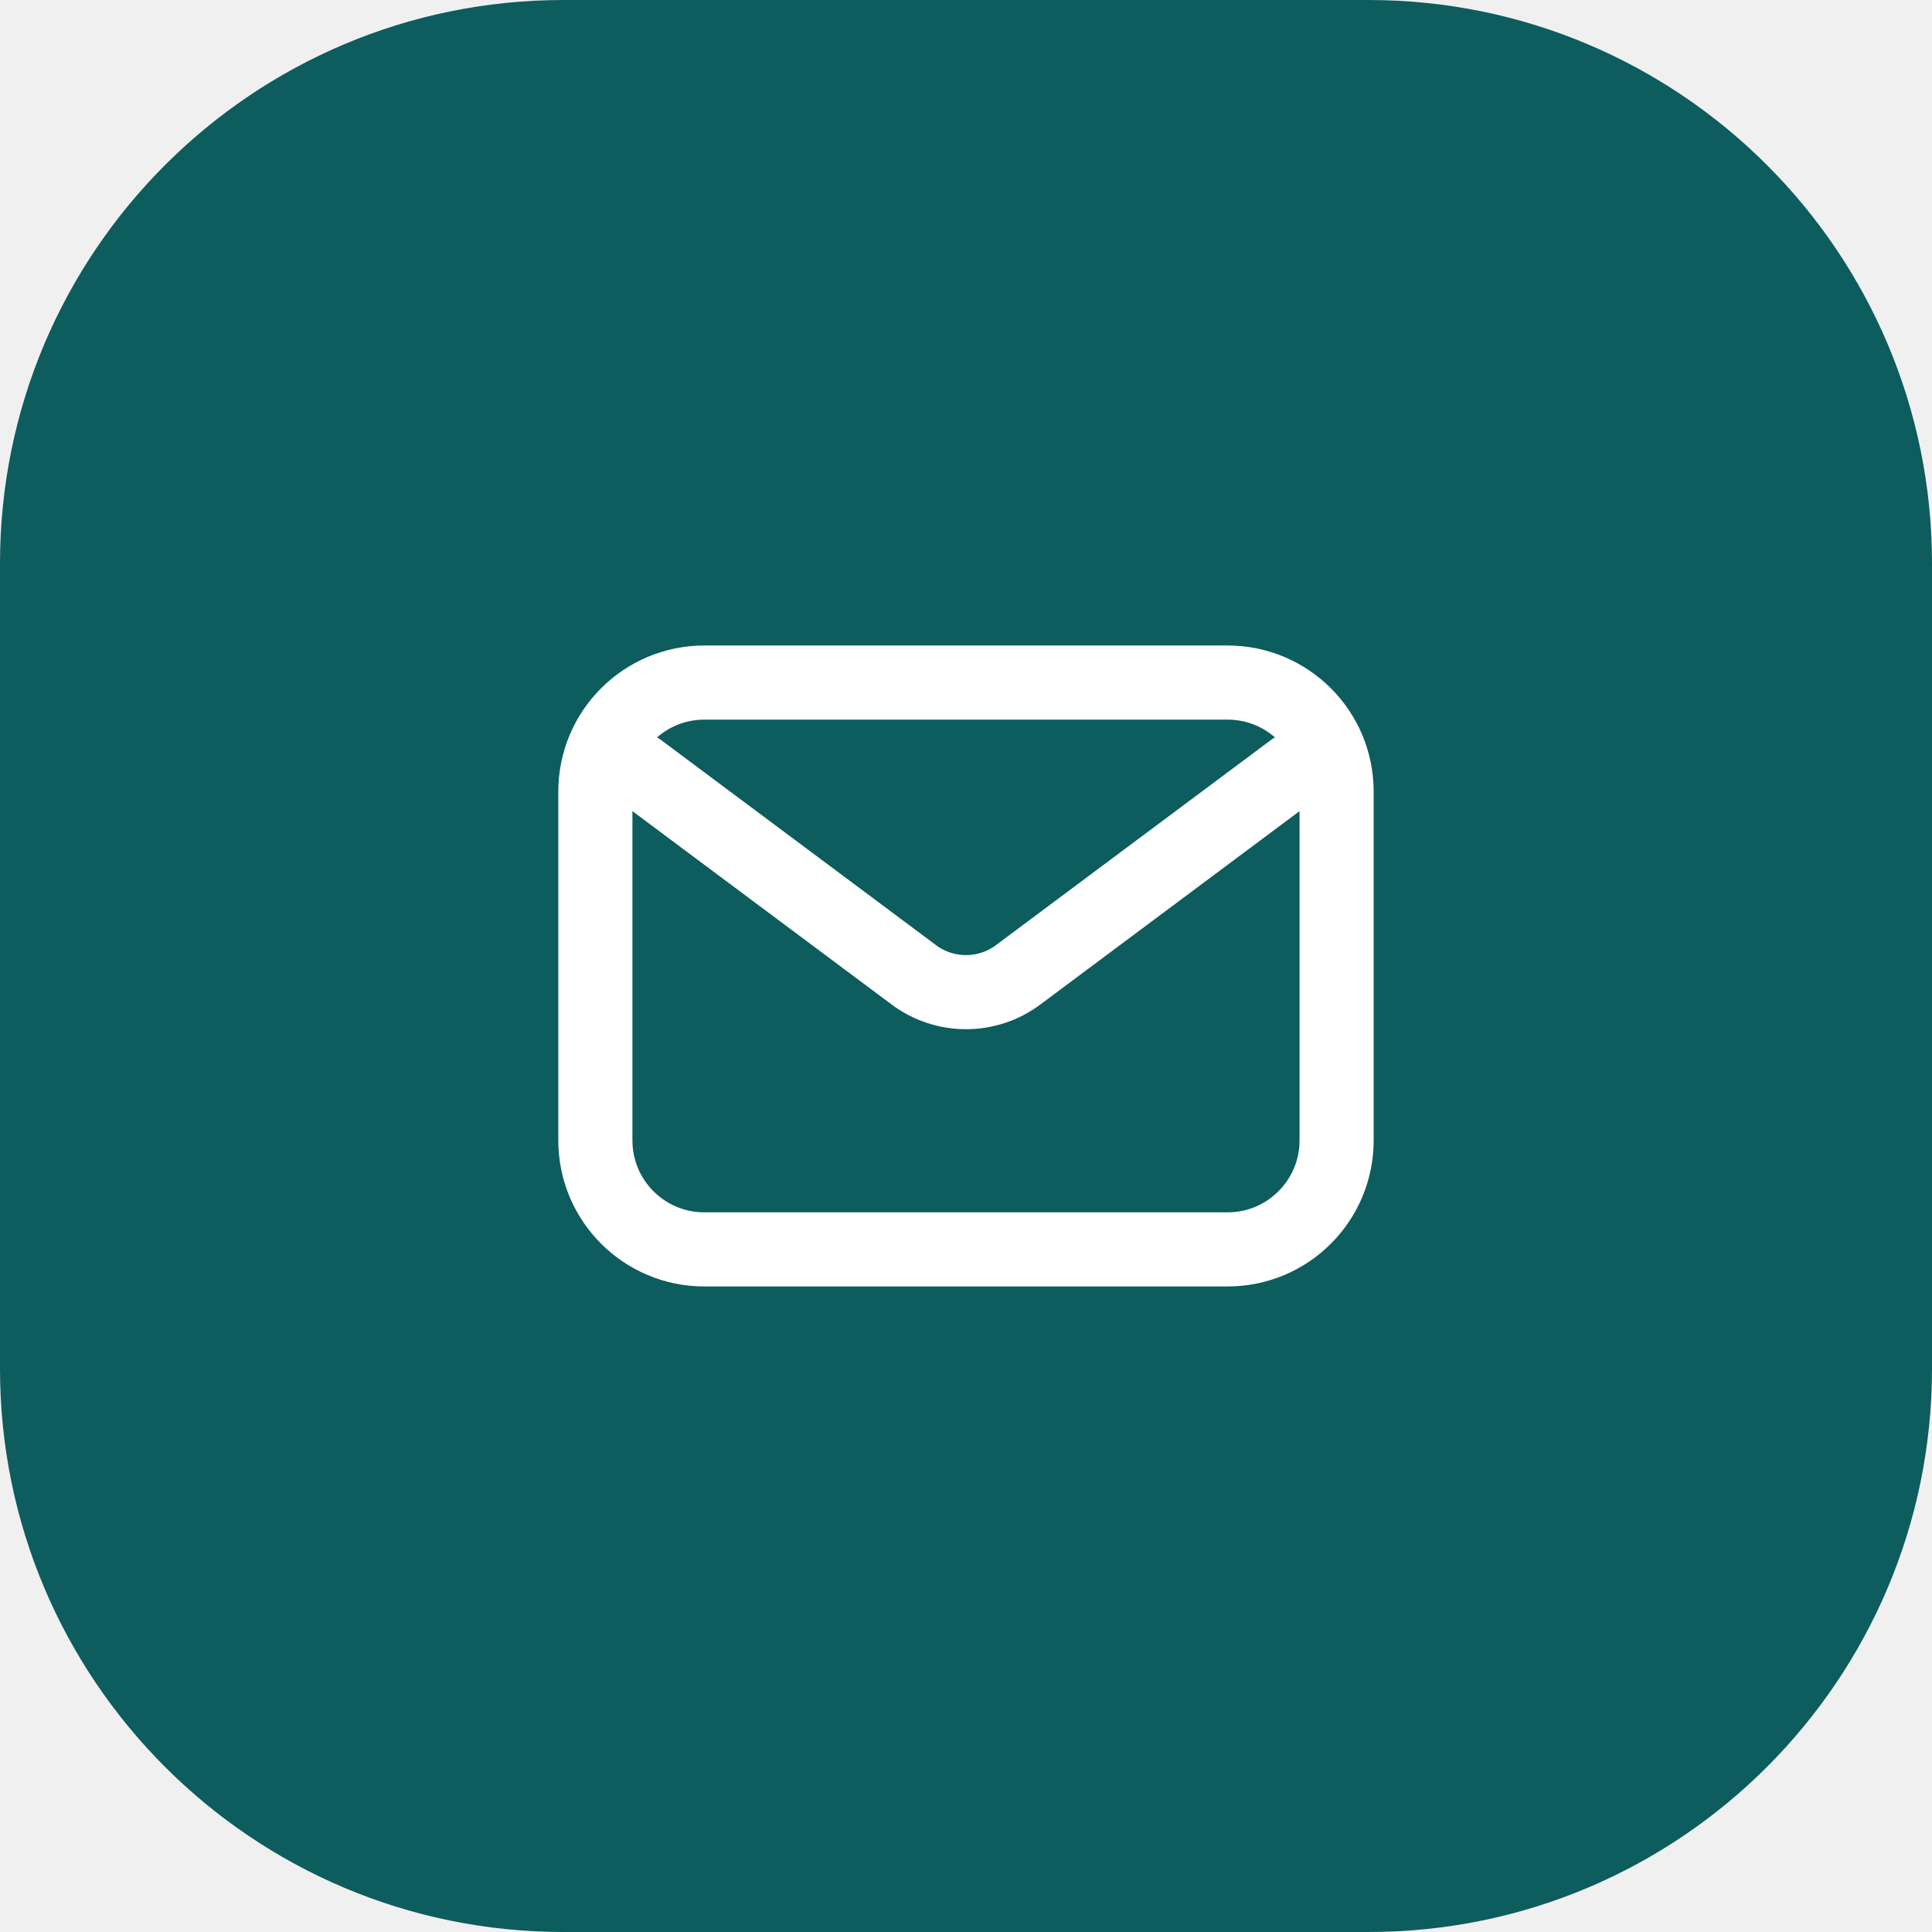
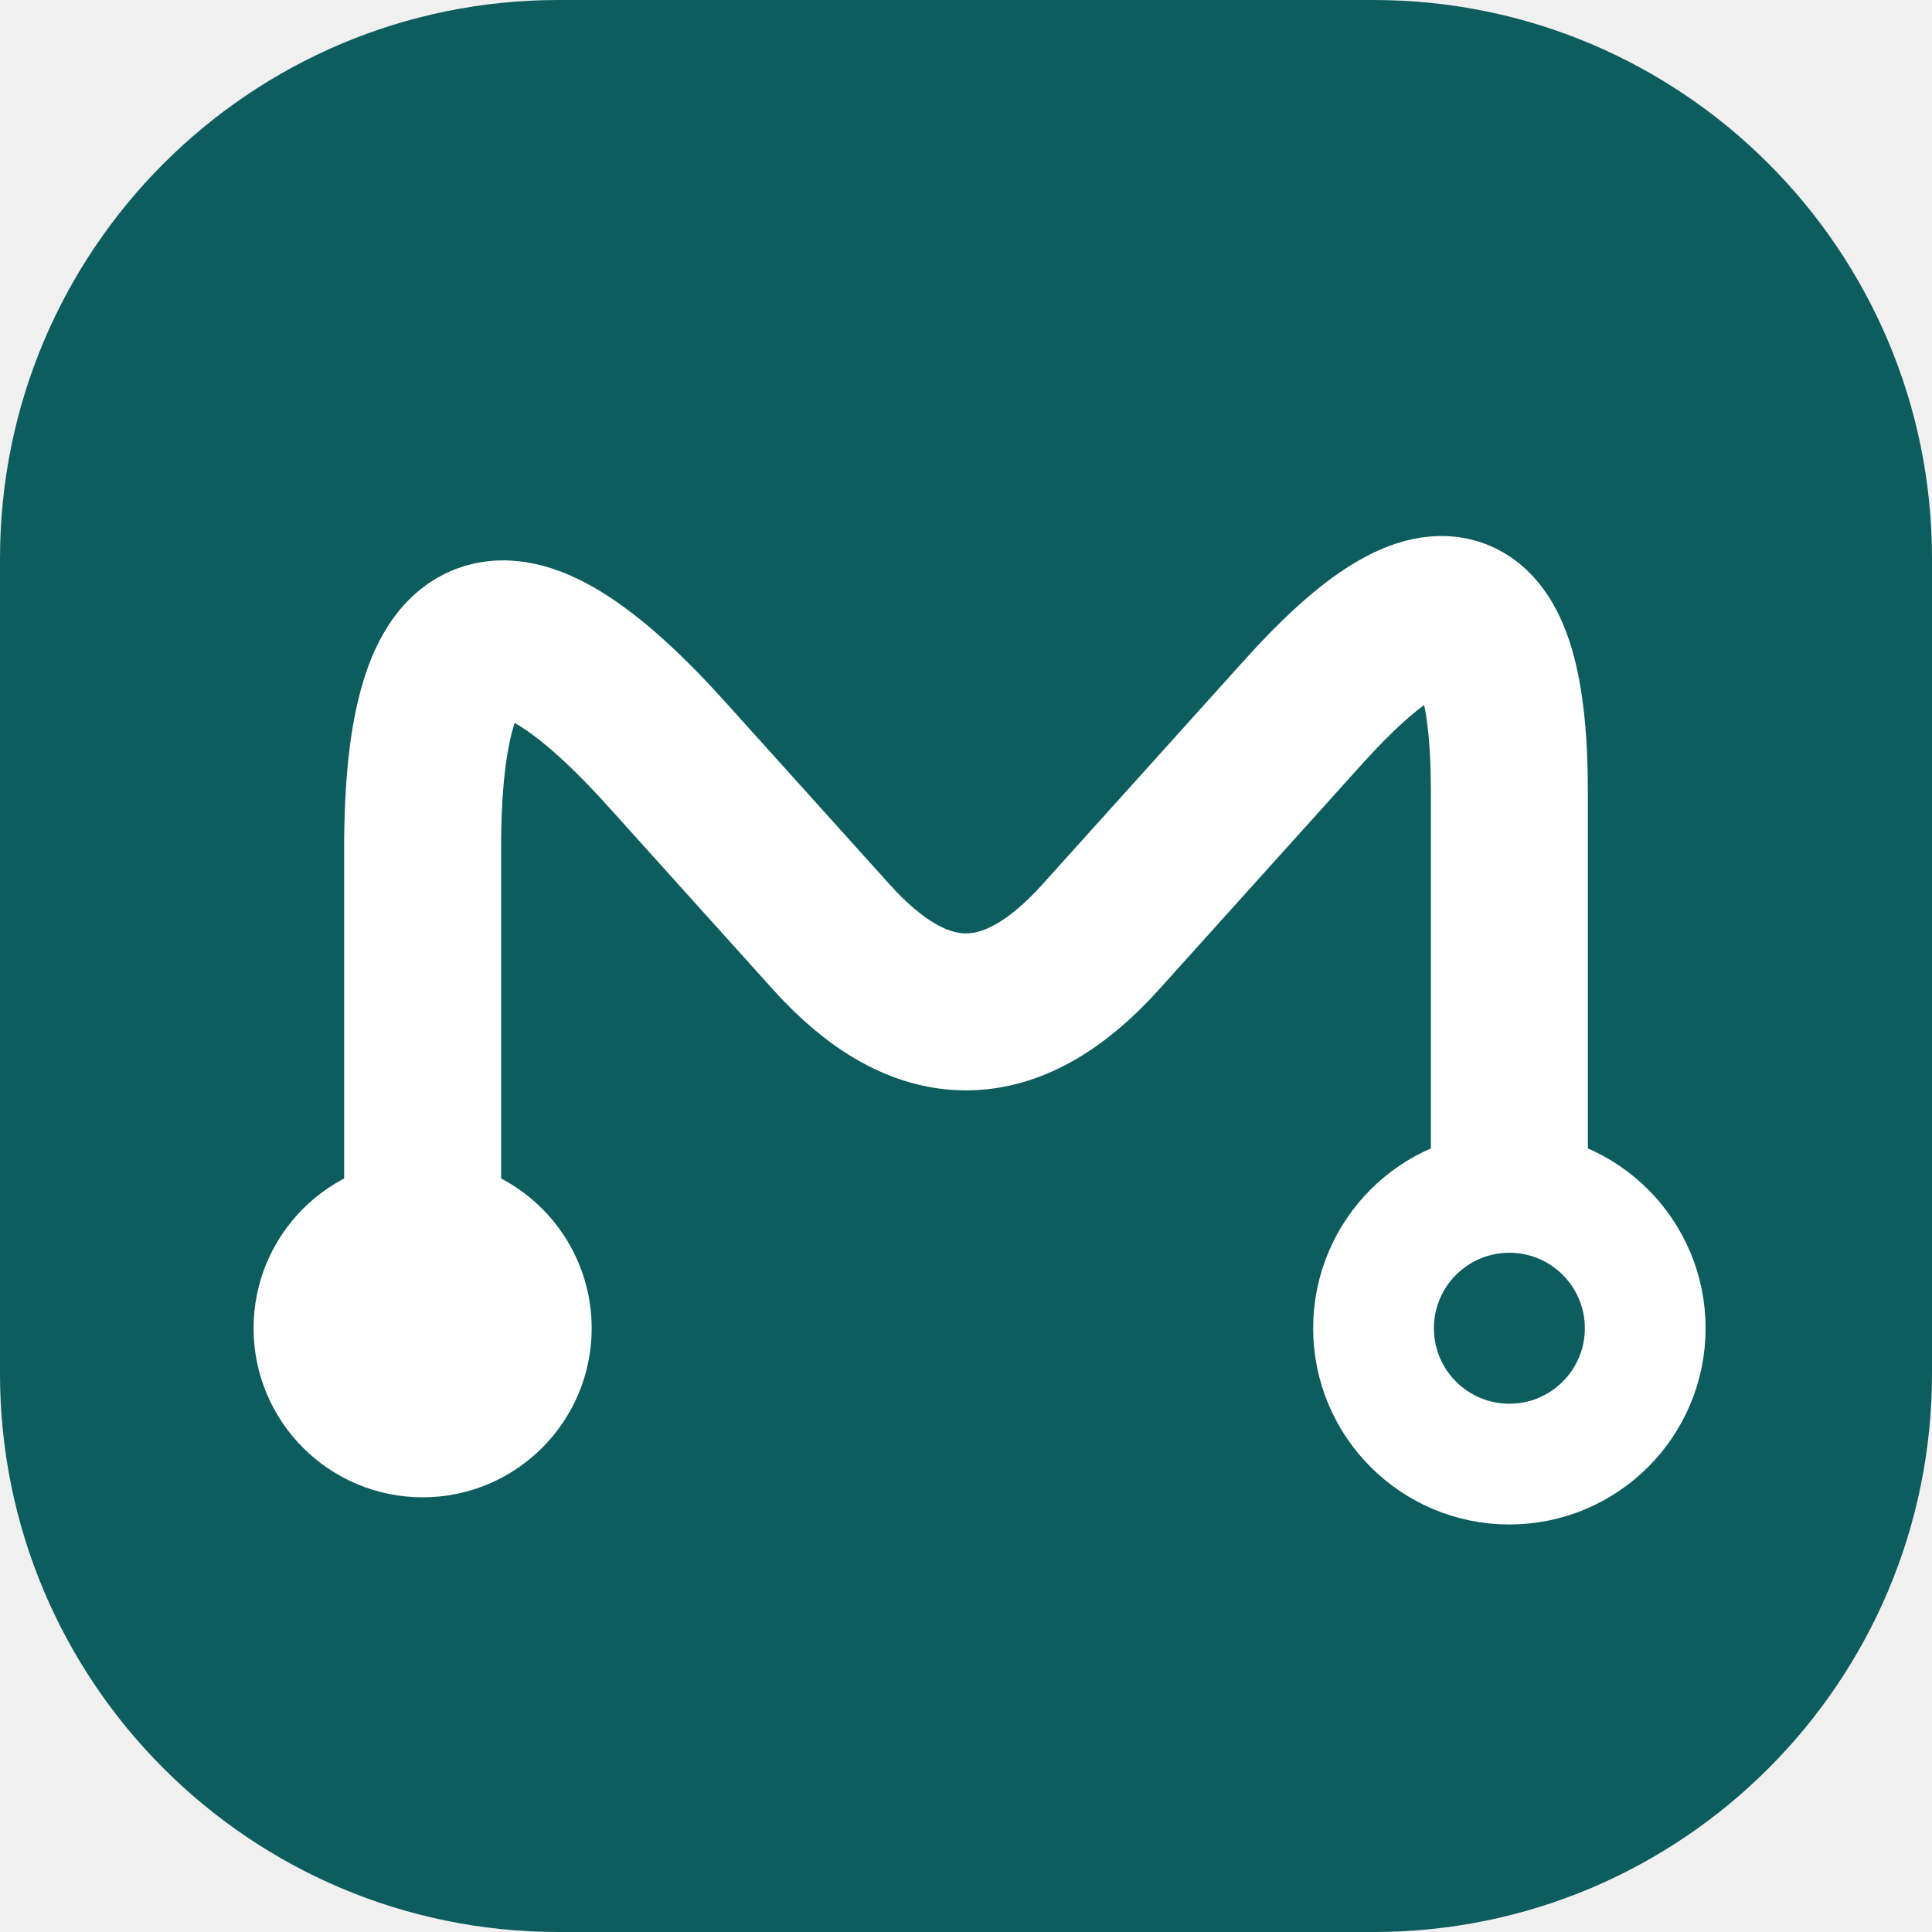
- <svg xmlns="http://www.w3.org/2000/svg" viewBox="0 0 48 48" width="48" height="48">
-   <rect width="48" height="48" rx="14" fill="#0d5c5e" />
-   <g transform="translate(11 11) scale(1.0833)" fill="none" stroke="#fff" stroke-width="1.7" stroke-linecap="round" stroke-linejoin="round">
-     <rect x="3.5" y="5.5" width="17" height="13" rx="2.5" />
-     <path d="m4.5 7.5 6.3 4.7a2 2 0 0 0 2.4 0l6.3-4.7" />
+ <svg xmlns="http://www.w3.org/2000/svg" viewBox="0 0 64 64">
+   <rect width="64" height="64" rx="18.5" fill="#0d5c5e" />
+   <g fill="none" stroke="#fff" stroke-linecap="round" stroke-linejoin="round">
+     <path d="M14 44L14 28.11Q14 16 22.1 25L27.54 31.04Q32 36 36.46 31.04L43.17 23.59Q50 16 50 26.22L50 38.7" stroke-width="5.2" />
+     <circle cx="50" cy="44" r="4.5" stroke-width="4" />
  </g>
+   <circle cx="14" cy="44" r="5.6" fill="#fff" />
</svg>
